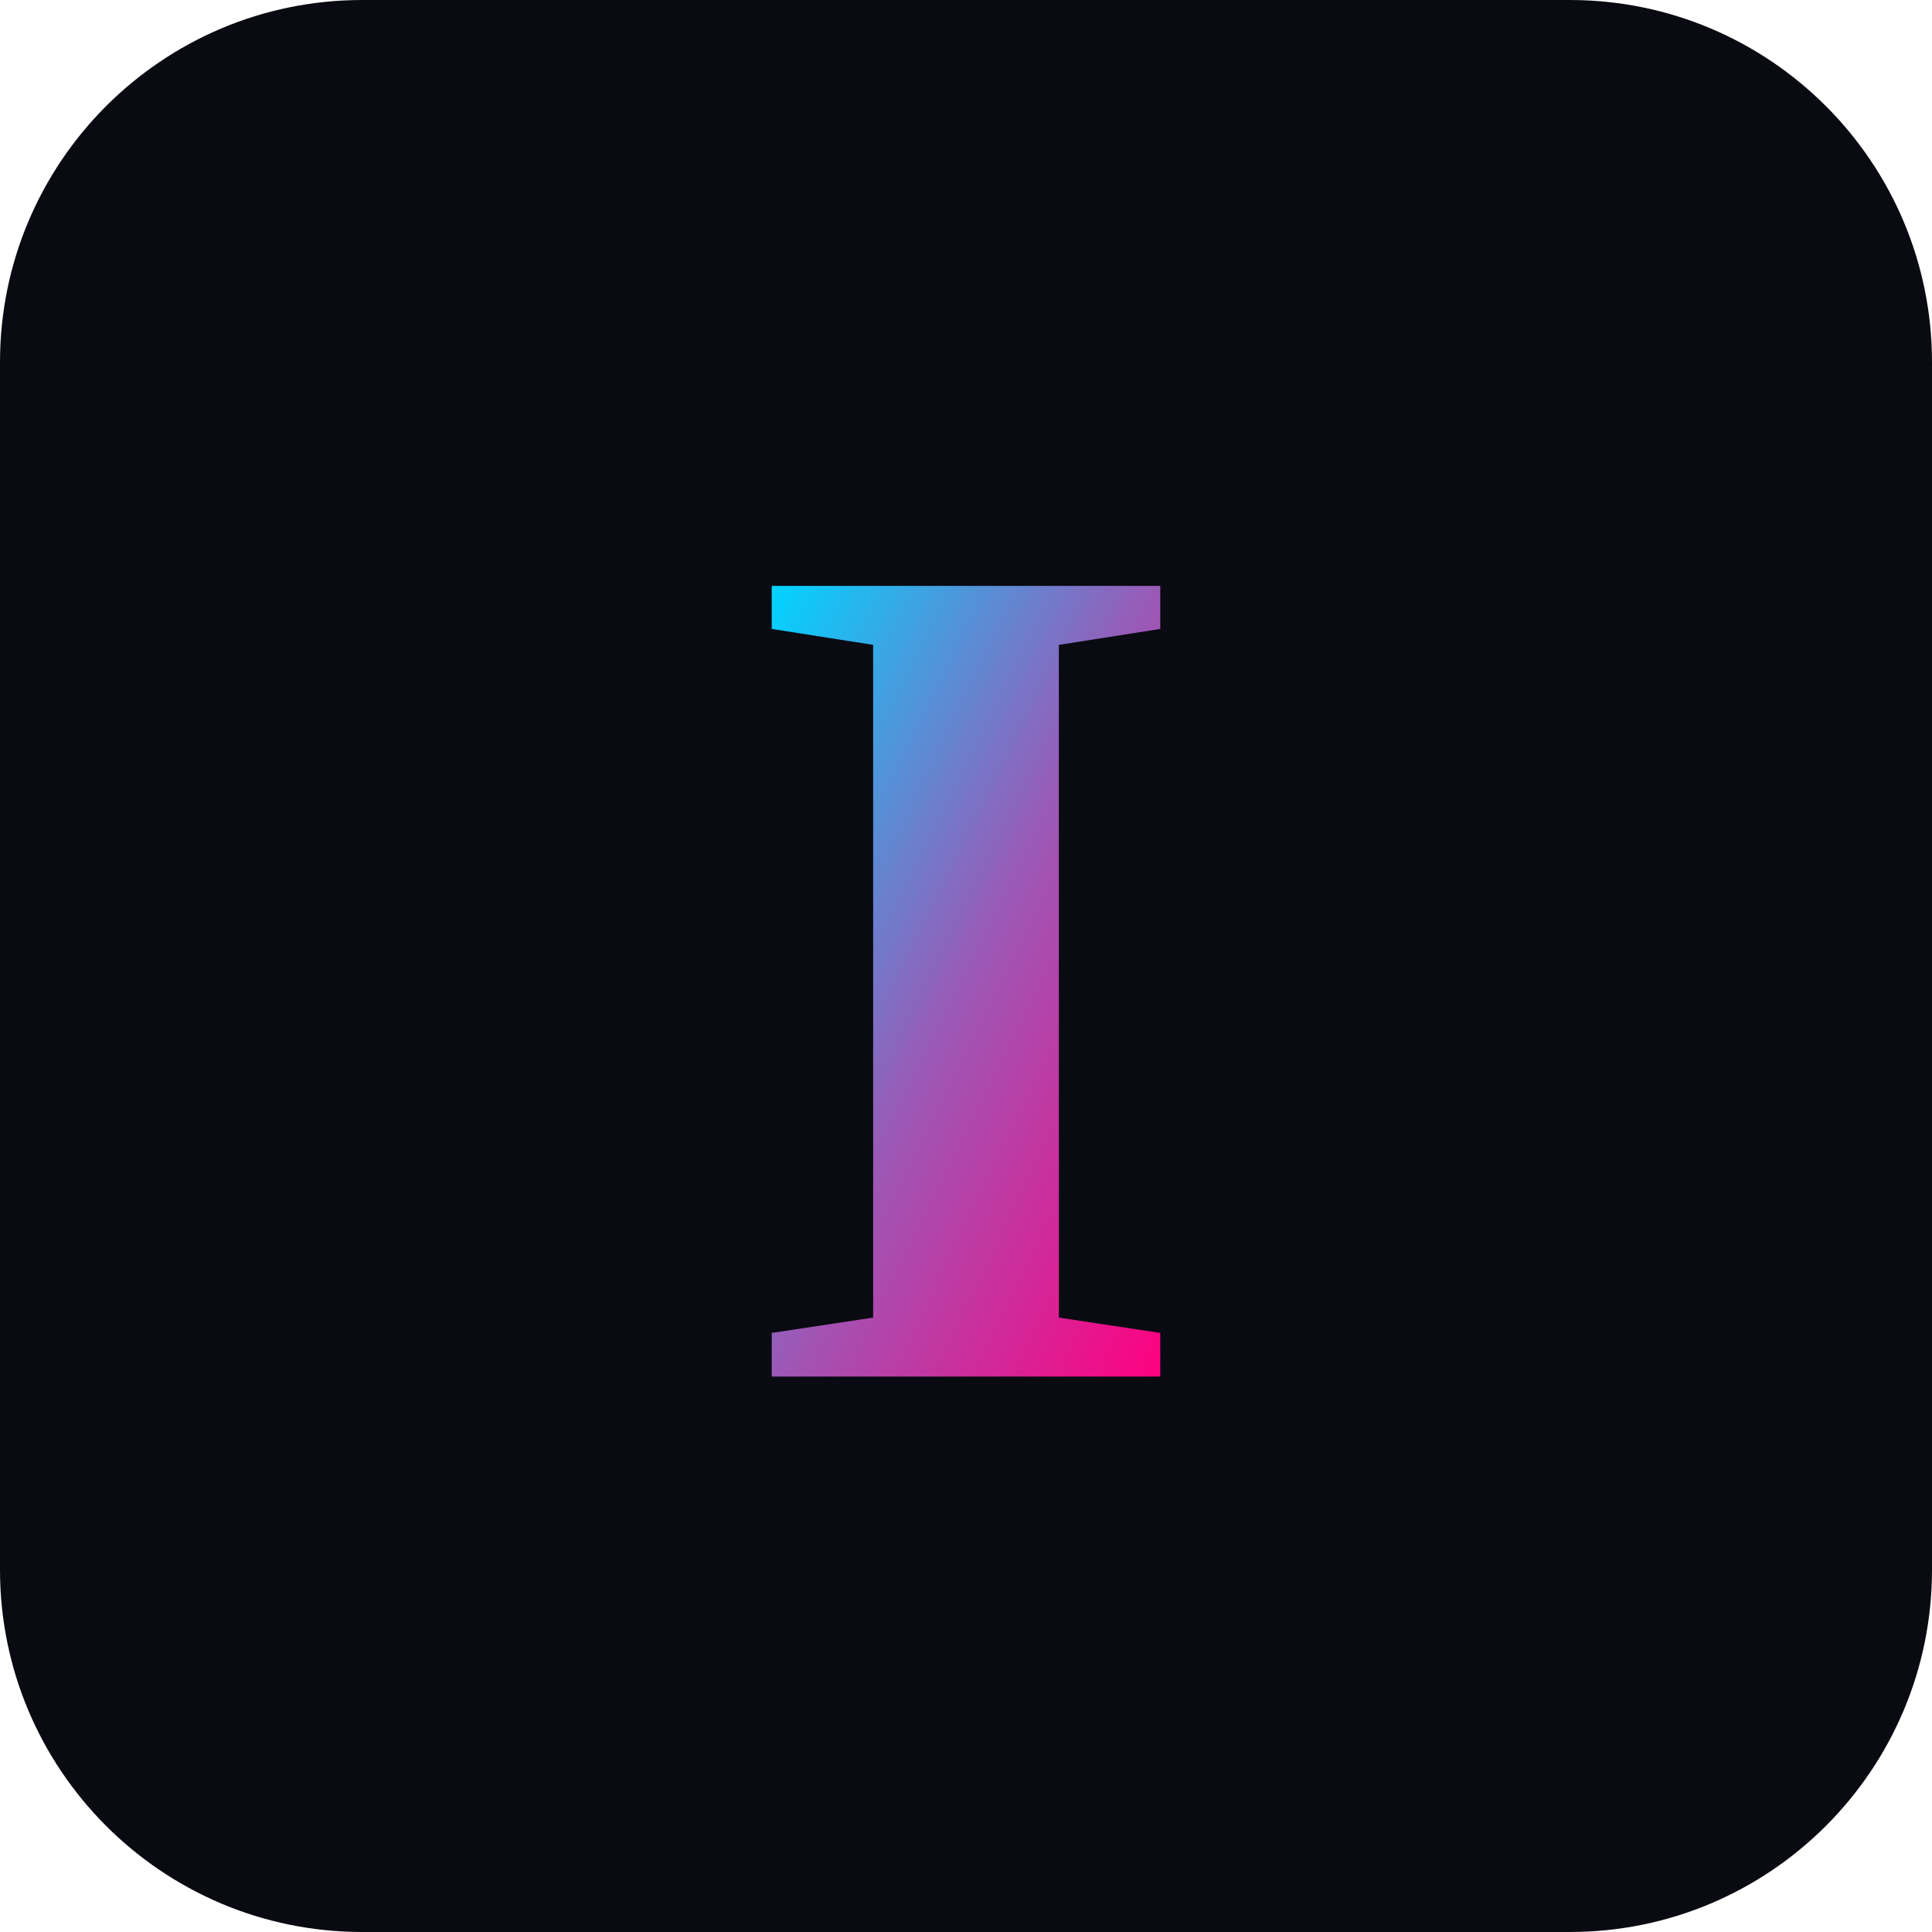
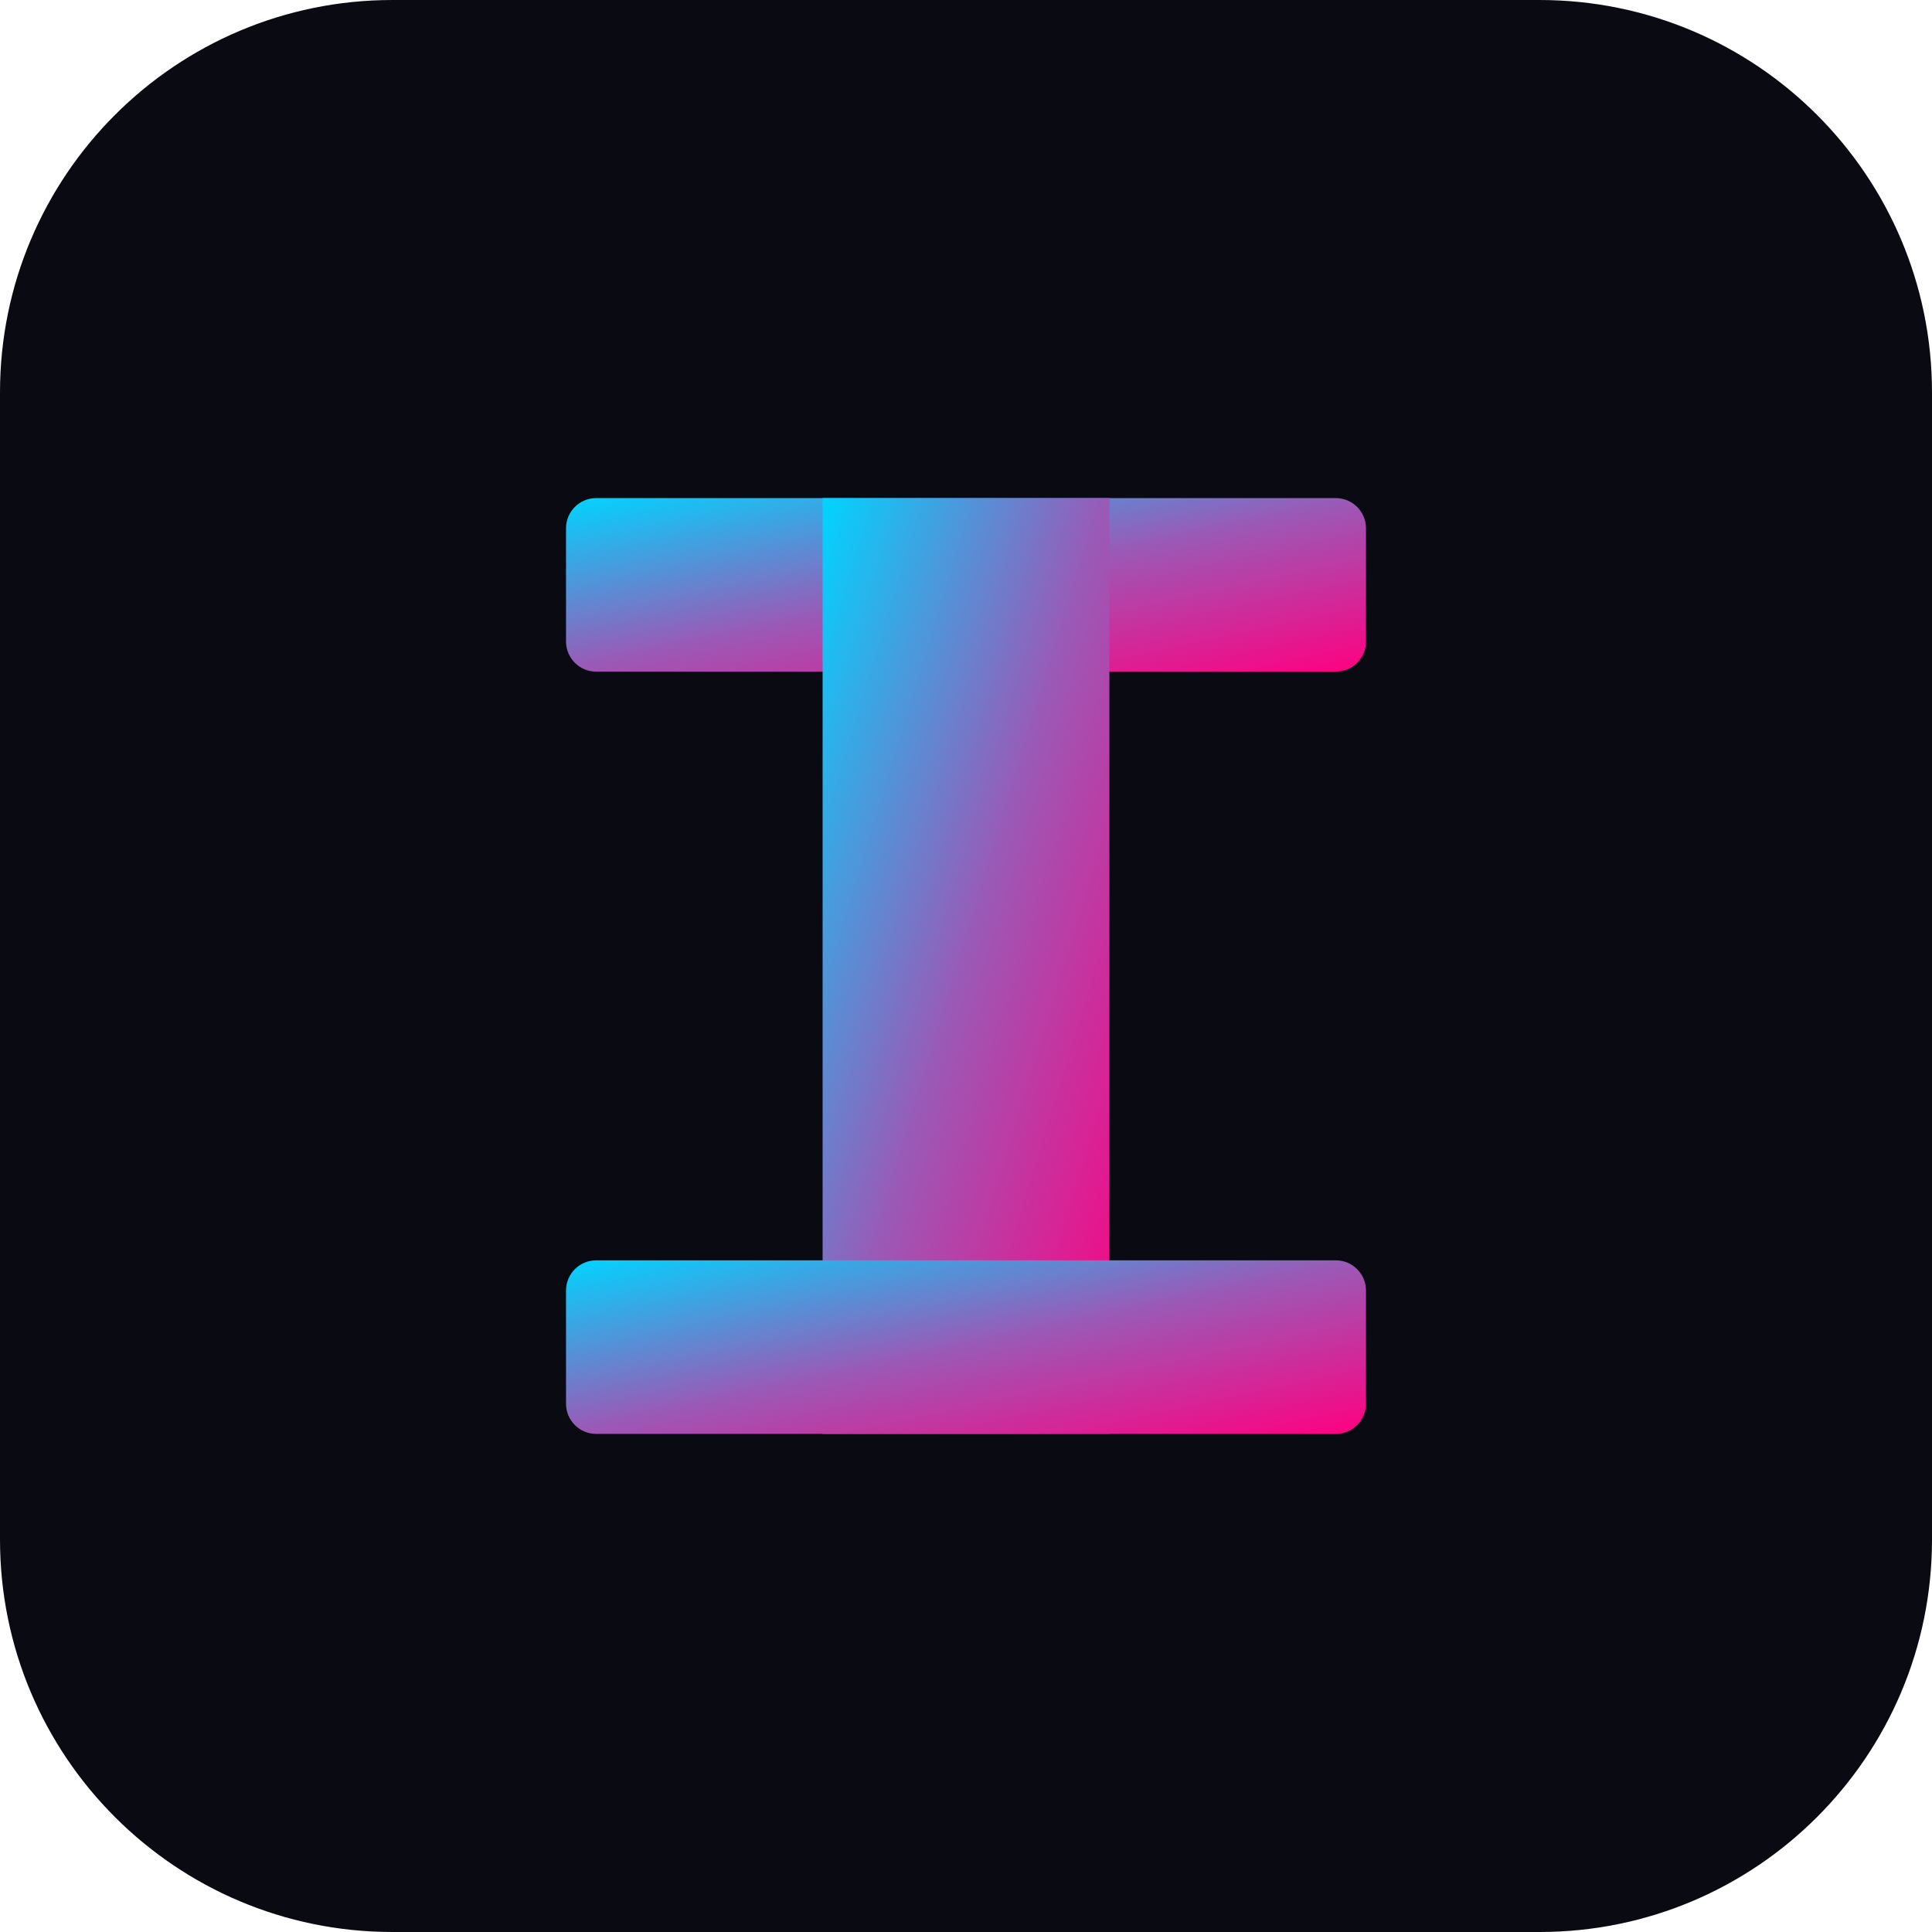
<svg xmlns="http://www.w3.org/2000/svg" width="512" height="512" viewBox="0 0 512 512">
  <defs>
    <linearGradient id="g" x1="0" y1="0" x2="1" y2="1">
      <stop offset="0%" stop-color="#00D4FF" />
      <stop offset="50%" stop-color="#9B59B6" />
      <stop offset="100%" stop-color="#FF0080" />
    </linearGradient>
  </defs>
-   <rect width="512" height="512" rx="96" fill="#0a0a12" />
-   <text x="50%" y="50%" dy="0.34em" text-anchor="middle" font-family="Georgia, 'Times New Roman', serif" font-weight="700" font-size="320" fill="url(#g)">I</text>
+   <rect width="512" height="512" rx="104" fill="#0a0a12" />
+   <g fill="url(#g)">
+     <rect x="150" y="132" width="212" height="46" rx="8" />
+     <rect x="218" y="132" width="76" height="248" />
+     <rect x="150" y="334" width="212" height="46" rx="8" />
+   </g>
</svg>
